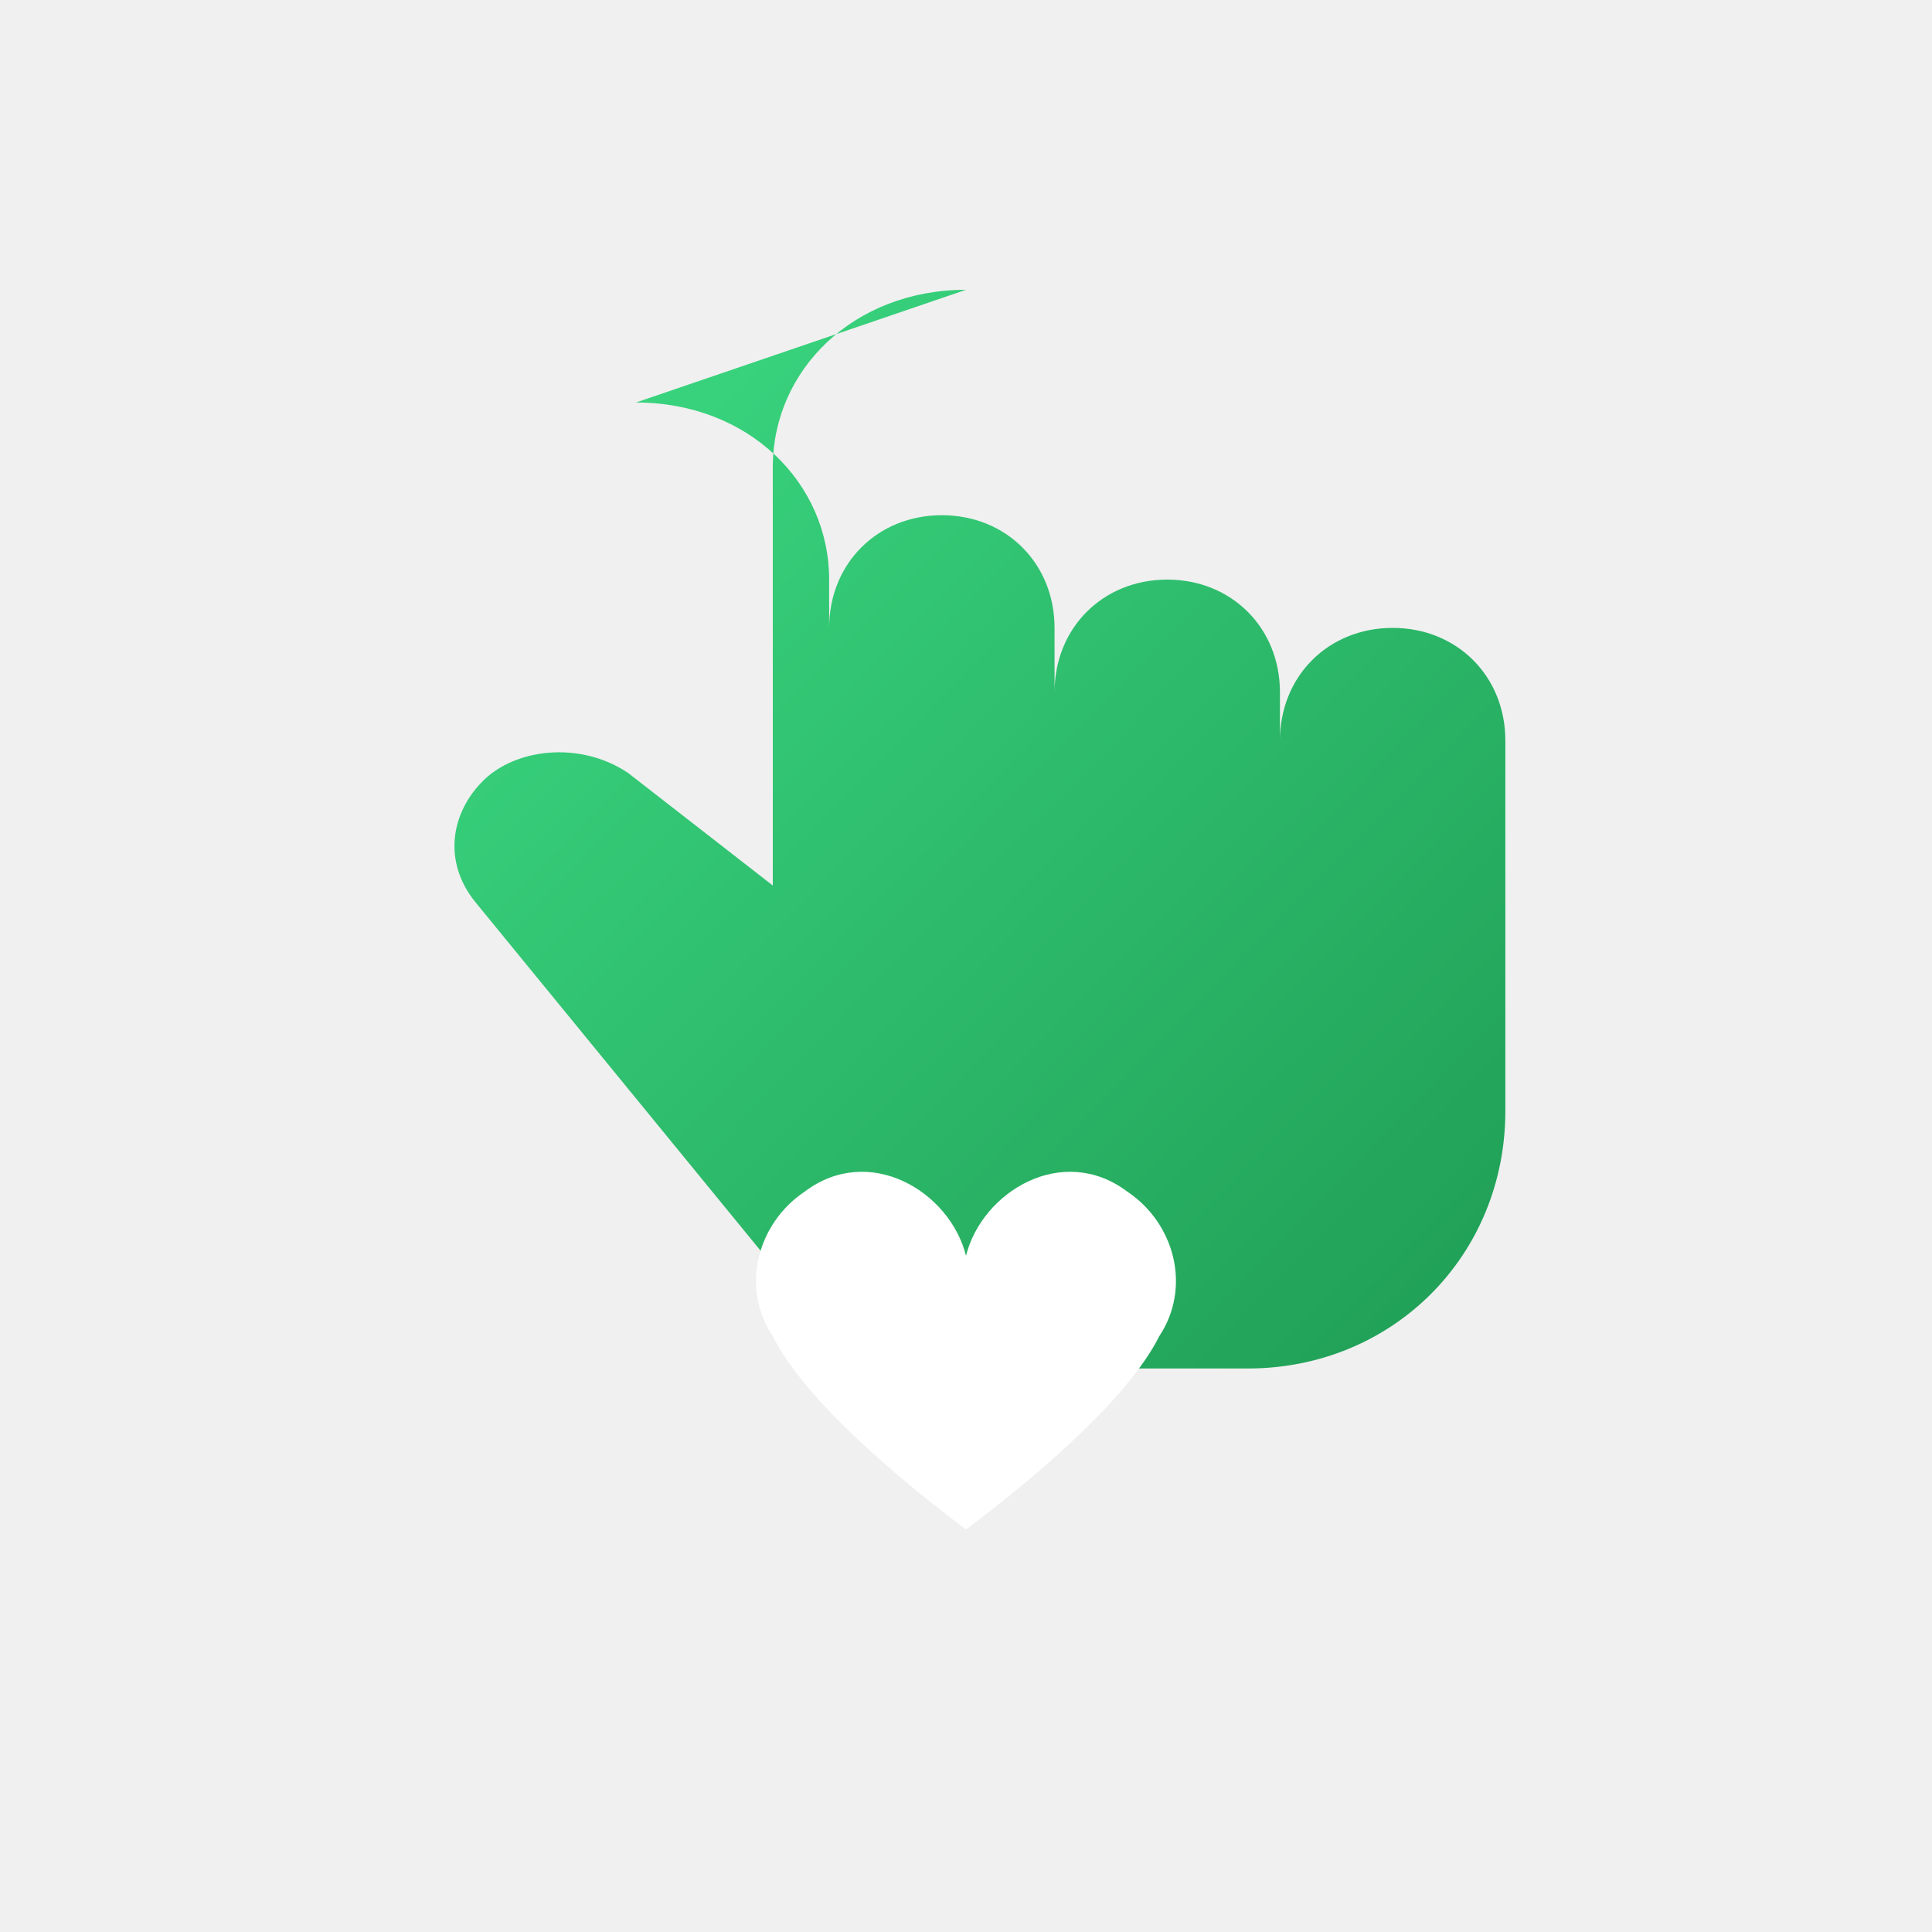
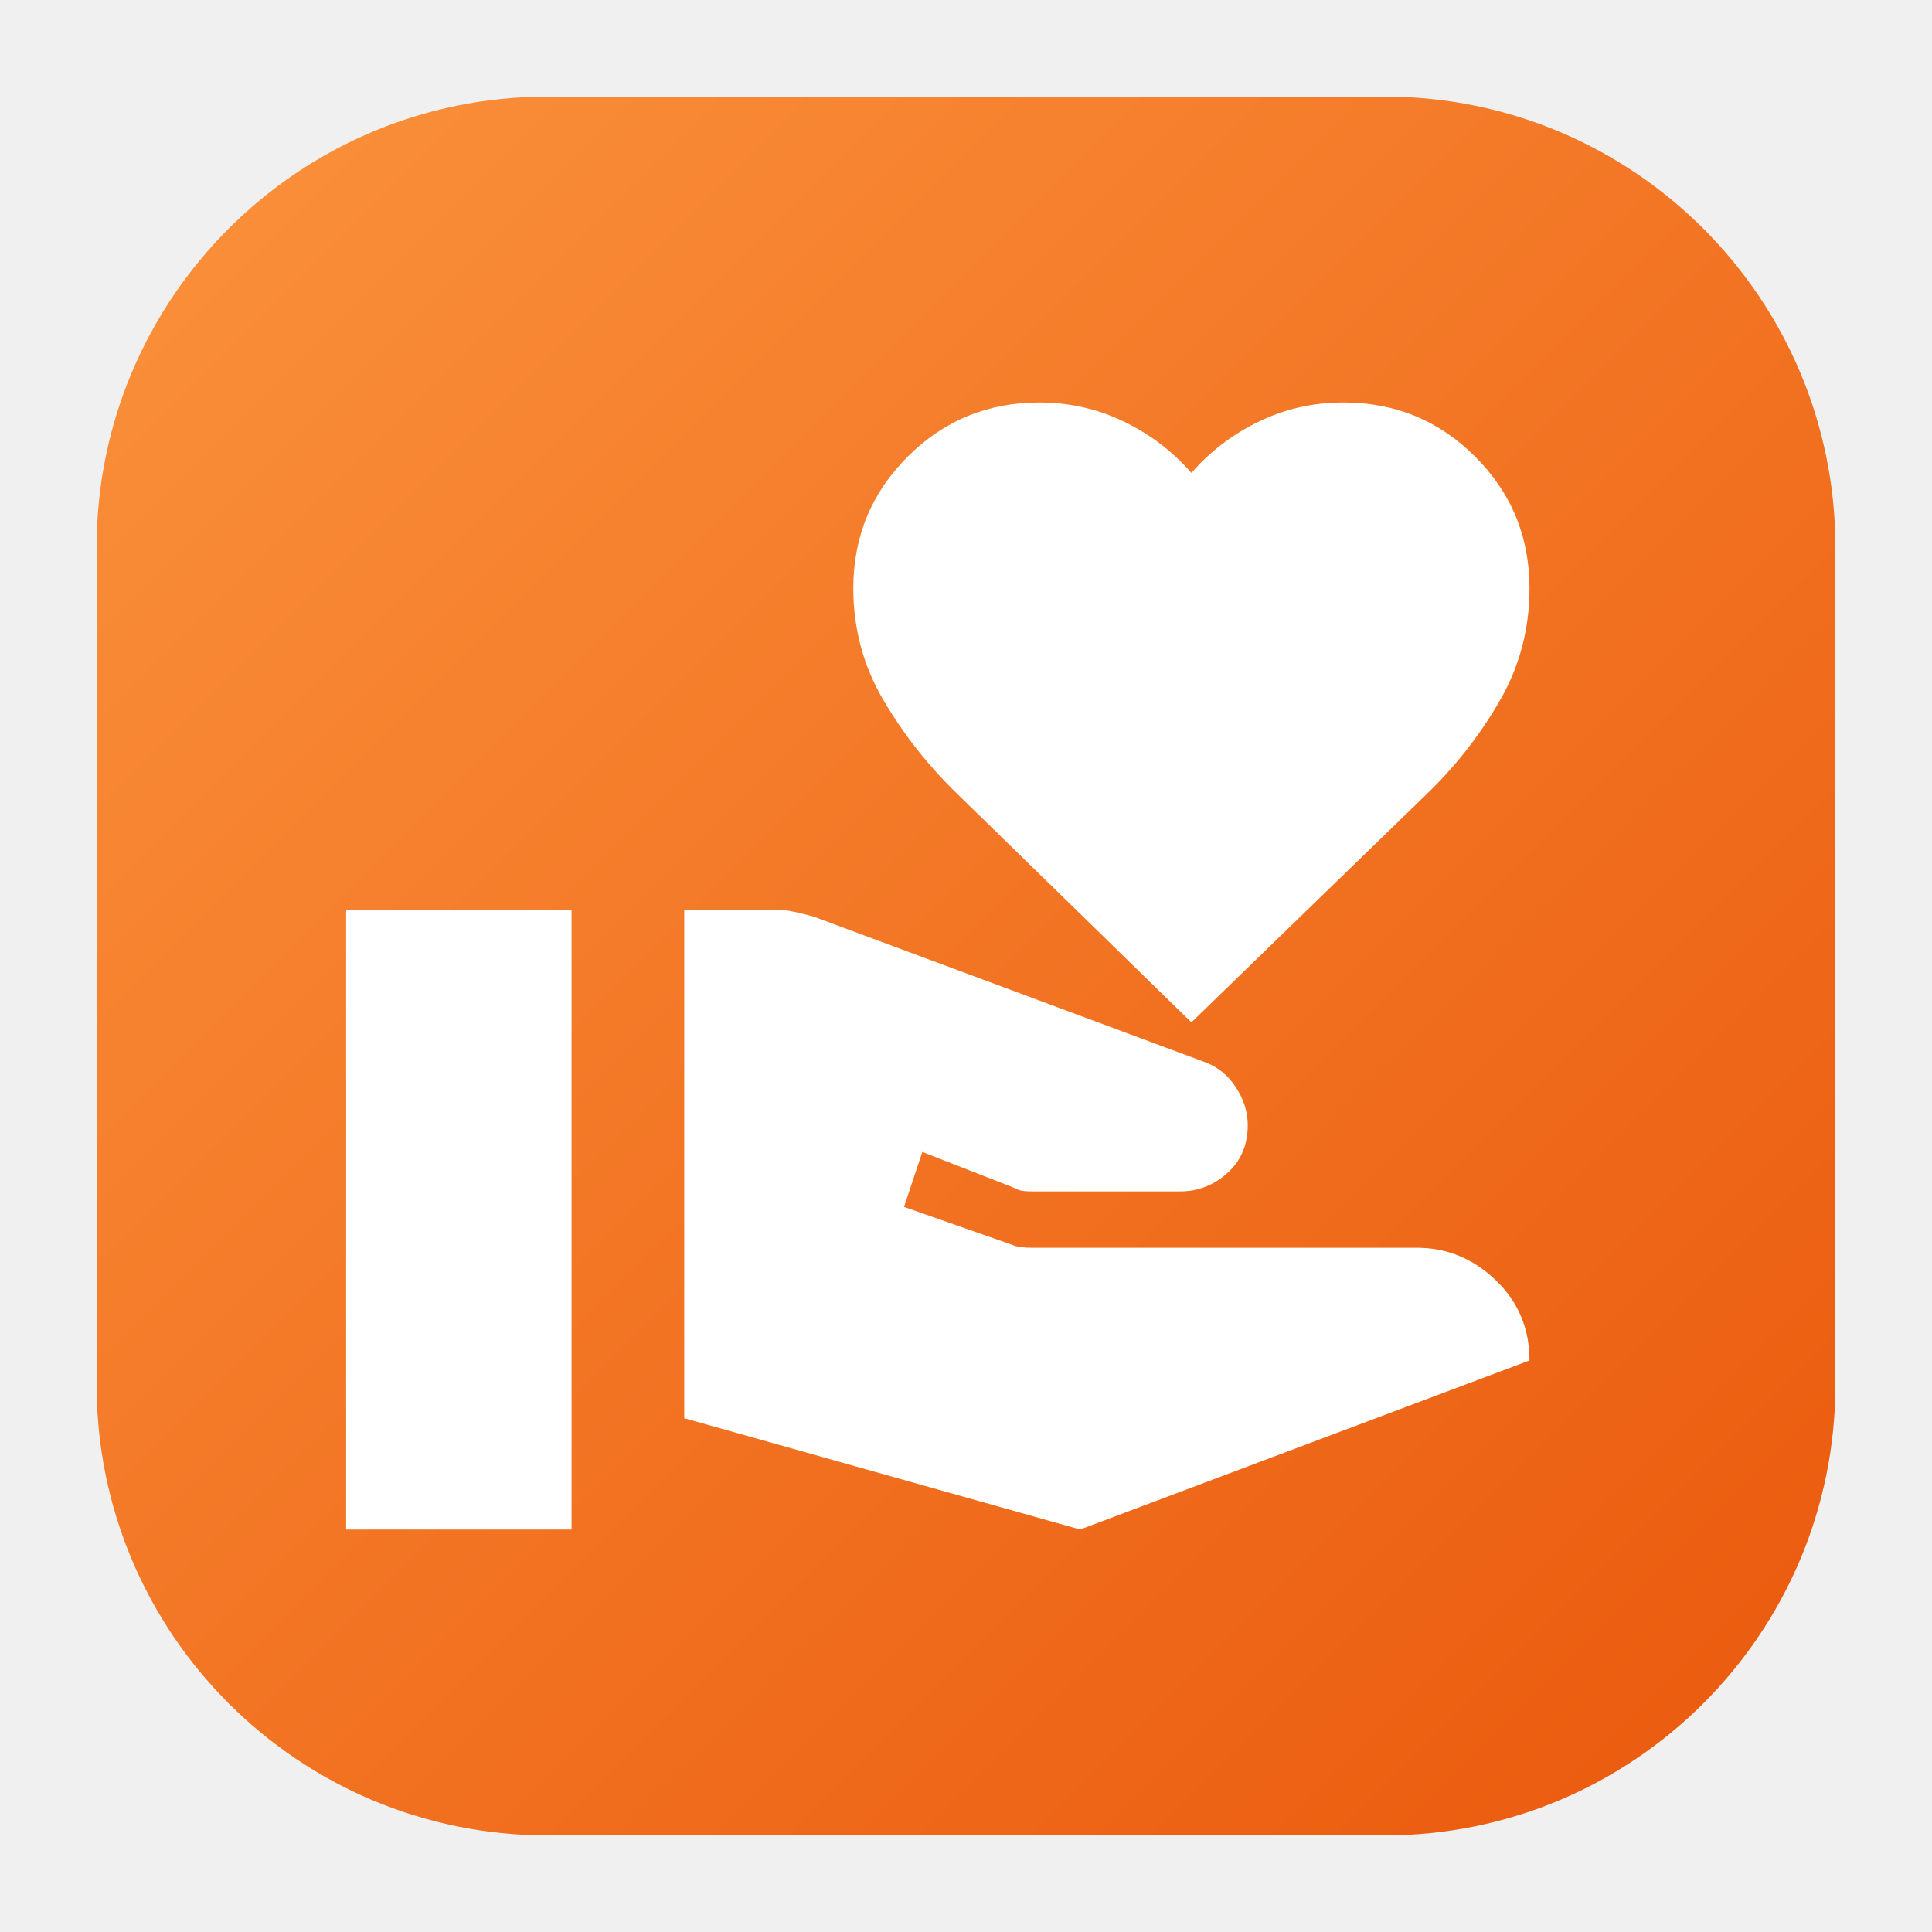
- <svg xmlns="http://www.w3.org/2000/svg" viewBox="0 0 120 120" width="120" height="120" role="img" aria-label="AidUp hand holding a heart">
+ <svg xmlns="http://www.w3.org/2000/svg" viewBox="0 0 120 120" width="120" height="120" role="img" aria-label="AidUp logo">
  <defs>
-     <linearGradient id="auGrad" x1="0" y1="0" x2="1" y2="1">
-       <stop offset="0" stop-color="#3ddc84" />
-       <stop offset="1" stop-color="#1f9d55" />
+     <linearGradient id="auOrange" x1="0" y1="0" x2="1" y2="1">
+       <stop offset="0" stop-color="#fb923c" />
+       <stop offset="1" stop-color="#ea580c" />
    </linearGradient>
  </defs>
-   <path fill="url(#auGrad)" d="M60 18c-7 0-12 5-12 11v26l-9-7c-3-2-7-1.5-9 .5-2 2-2.5 5-.5 7.5l18 22c4 5 9 7 16 7h14c9 0 16-7 16-16V46c0-4-3-7-7-7s-7 3-7 7v-3c0-4-3-7-7-7s-7 3-7 7v-4c0-4-3-7-7-7s-7 3-7 7v-3c0-6-5-11-12-11z" />
-   <path fill="#ffffff" d="M60 78c-1-4-6-7-10-4-3 2-4 6-2 9 2 4 8 9 12 12 4-3 10-8 12-12 2-3 1-7-2-9-4-3-9 0-10 4z" />
+   <rect x="6" y="6" width="108" height="108" rx="28" fill="url(#auOrange)" />
+   <g transform="translate(18 18) scale(3.5)">
+     <path fill="#ffffff" d="M7 20.025V11h1.6q.175 0 .35.038t.35.087l6.925 2.575q.35.125.563.45t.212.675q0 .525-.363.85T15.8 16h-2.625q-.125 0-.187-.012t-.163-.063l-1.6-.625l-.325.975l1.925.675q.05.025.15.038t.175.012H20q.8 0 1.4.575T22 19l-7.975 3zM1 22V11h4v11zm15-9l-4.15-4.05q-.775-.75-1.312-1.662T10 5.3q0-1.375.963-2.337T13.3 2q.8 0 1.5.338t1.2.912q.5-.575 1.2-.913T18.7 2q1.375 0 2.338.963T22 5.3q0 1.075-.525 1.988t-1.3 1.662z" />
+   </g>
</svg>
